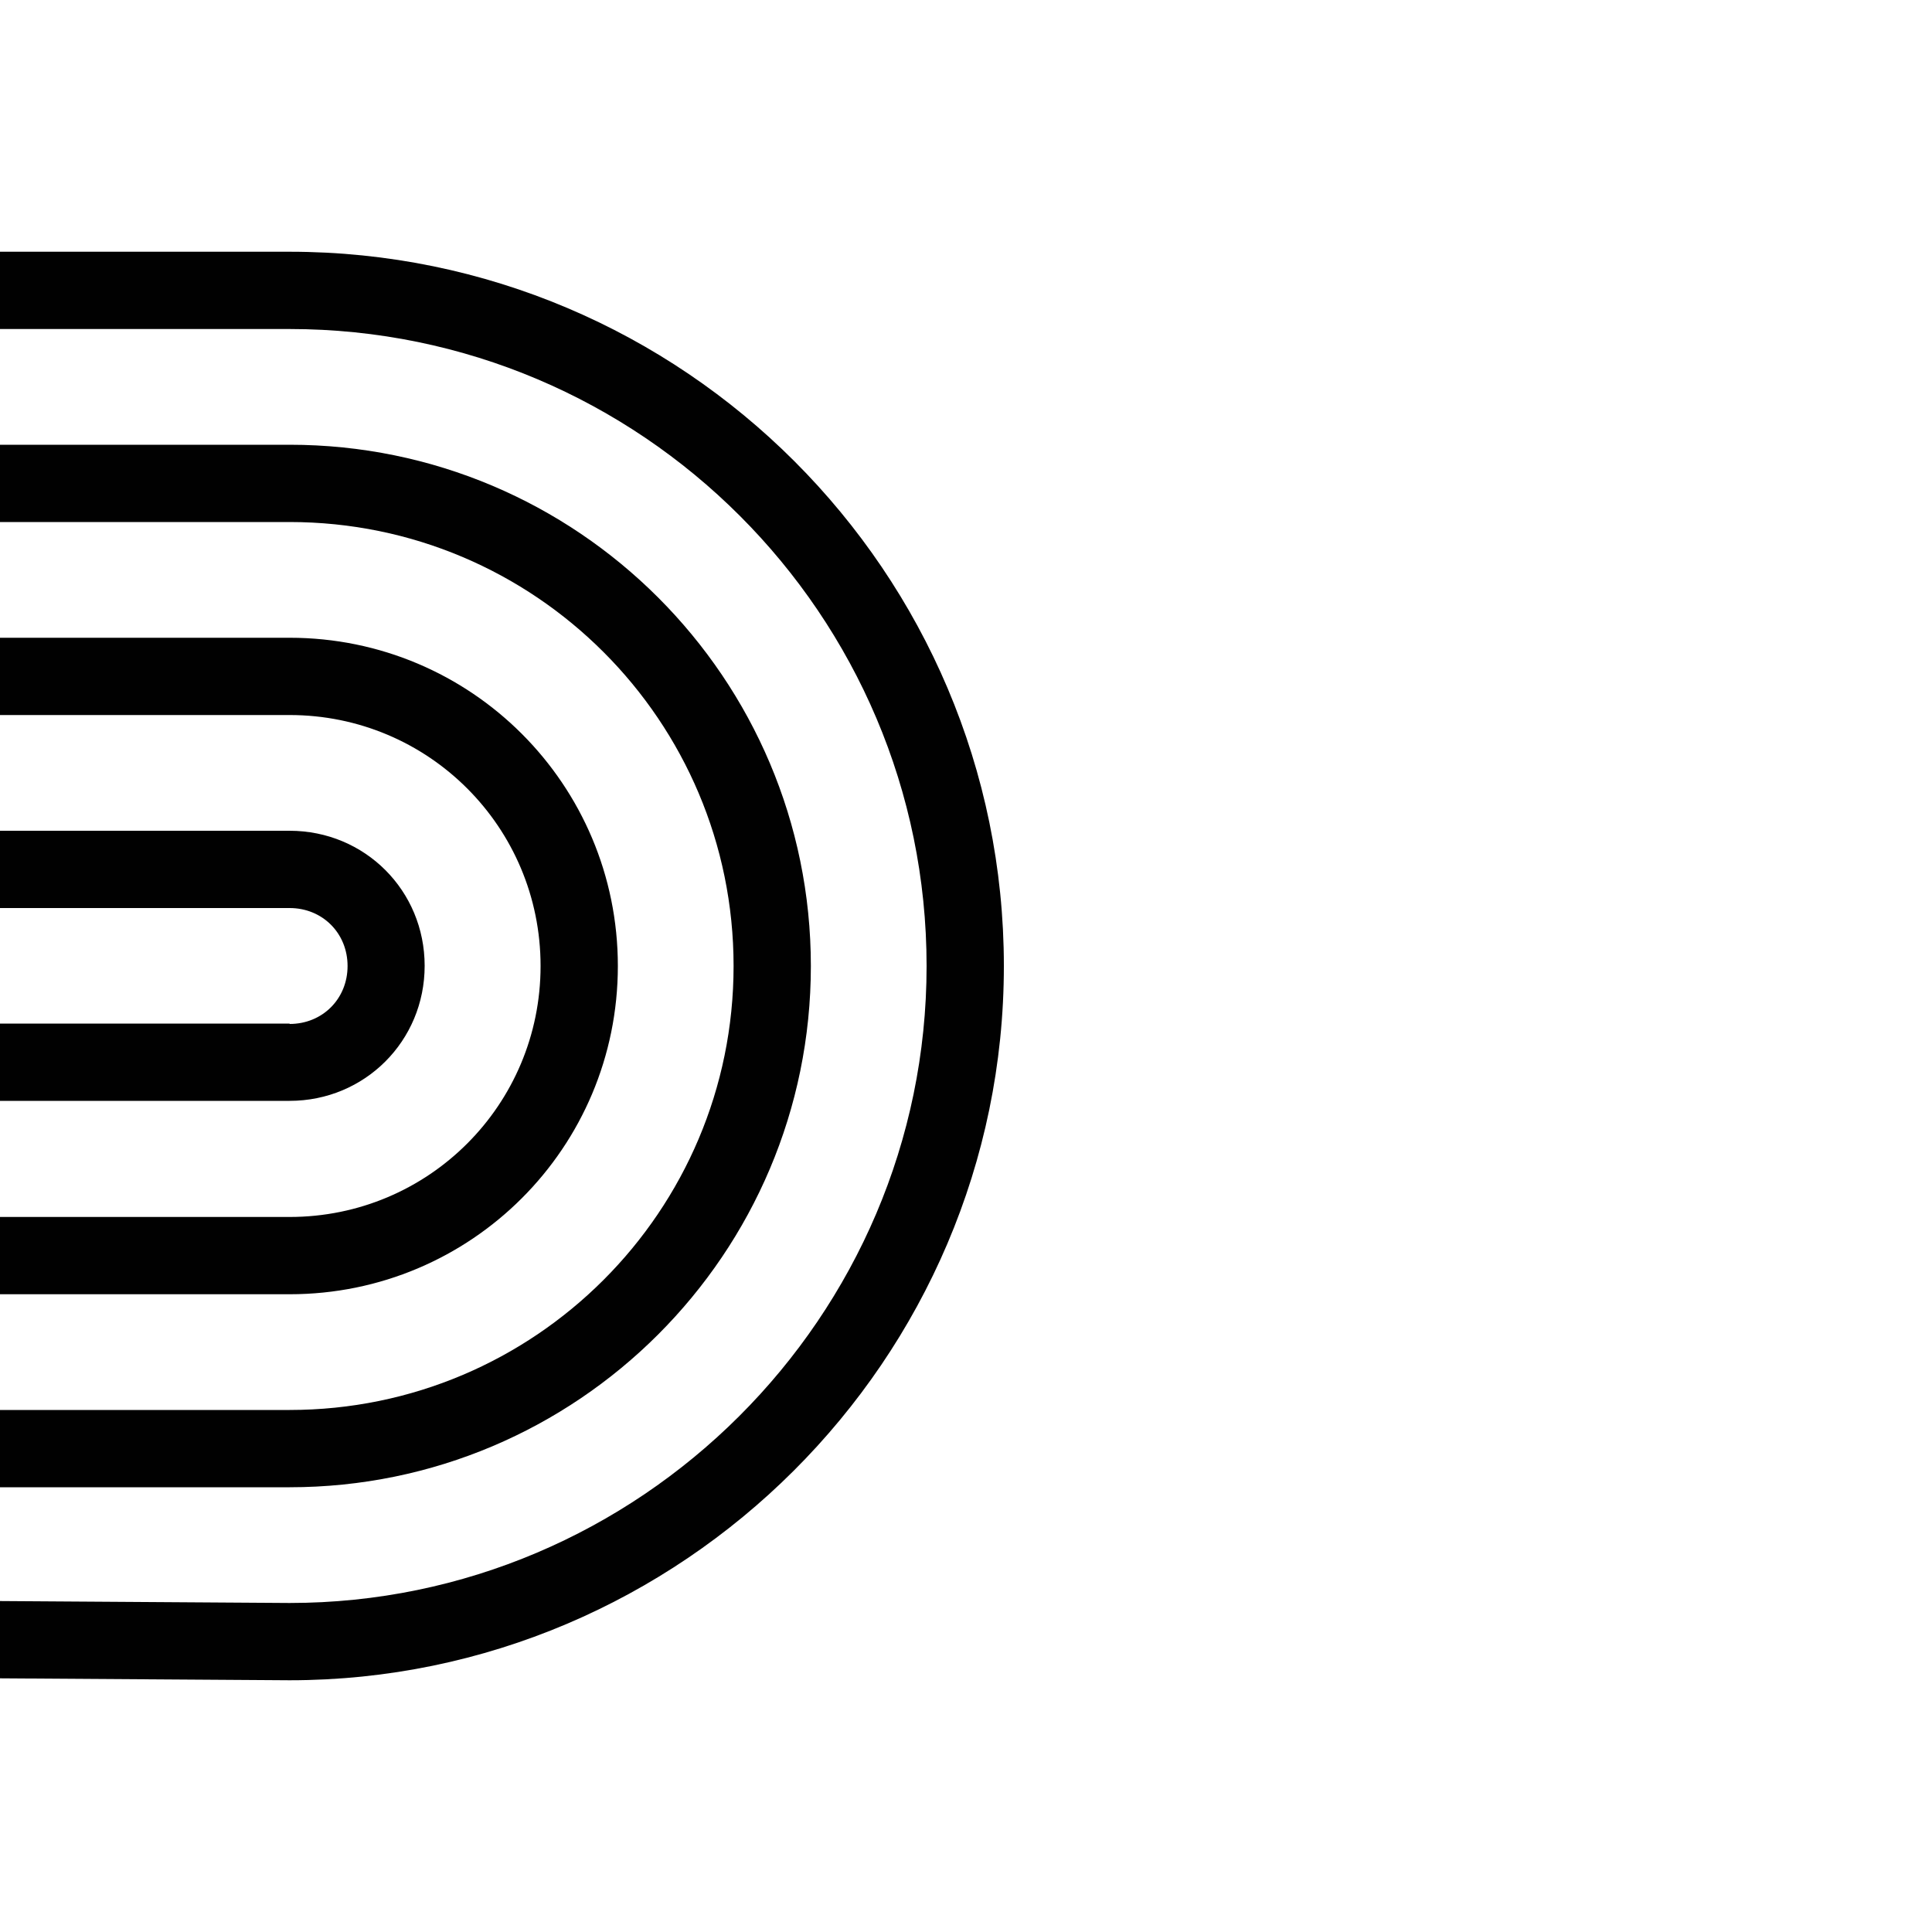
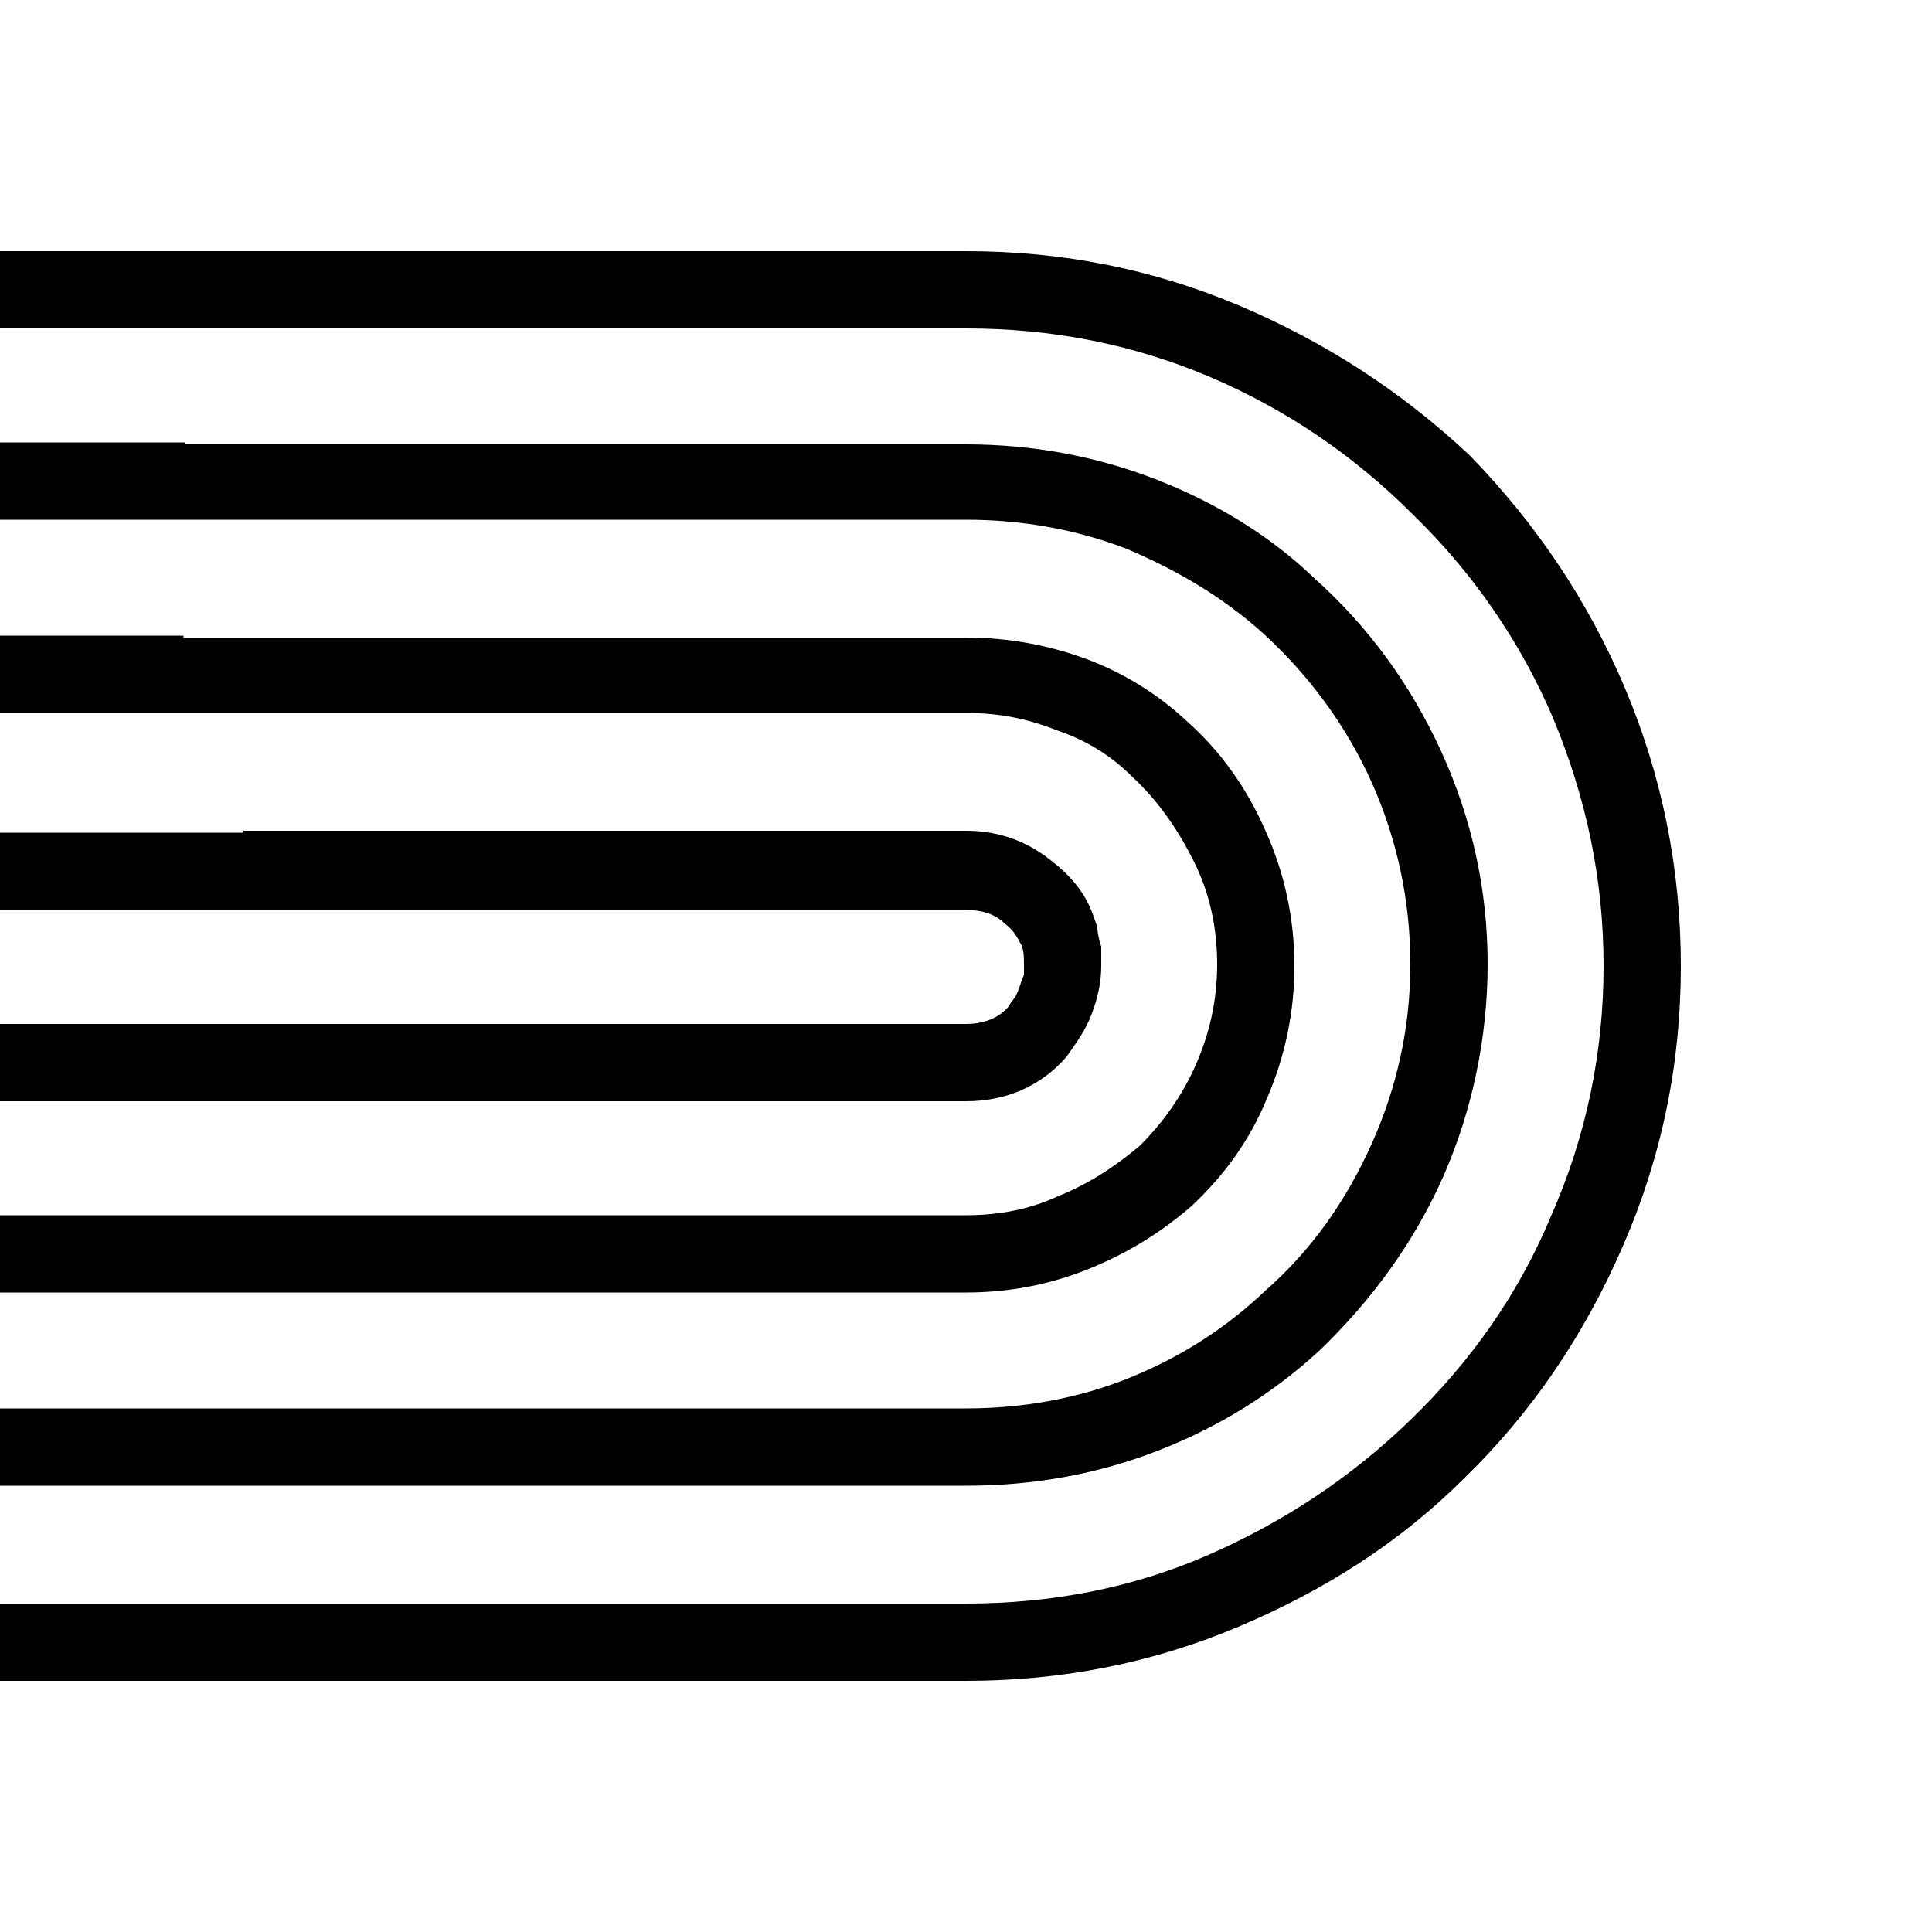
- <svg xmlns="http://www.w3.org/2000/svg" id="Layer_1" data-name="Layer 1" viewBox="0 0 100 100">
-   <defs>
-     <style>
-       .cls-1 {
-         fill: #010101;
-       }
-     </style>
-   </defs>
-   <path class="cls-1" d="M14.99,82.97c18.09,0,32.97-14.79,32.97-32.97S33.17,17.03,14.99,17.03H0v-4h14.99c20.38,0,36.97,16.59,36.97,36.97s-16.69,36.97-36.97,36.97l-14.99-.1v-4l14.99.1ZM14.99,72.98c12.69,0,22.98-10.29,22.98-22.98s-10.29-22.98-22.98-22.98H0v-4h14.99c14.89,0,26.98,12.09,26.98,26.98s-12.09,26.98-26.98,26.98H0v-4h14.99ZM14.99,62.99c7.19,0,12.99-5.8,12.99-12.99s-5.8-12.99-12.99-12.99H0v-4h14.99c9.39,0,16.99,7.59,16.99,16.99s-7.59,16.99-16.99,16.99H0v-4h14.99ZM14.99,53c1.7,0,3-1.3,3-3s-1.3-3-3-3H0v-4h14.99c3.9,0,6.99,3.1,6.99,6.99s-3.1,6.99-6.99,6.99H0v-4h14.99Z" />
+ <svg xmlns="http://www.w3.org/2000/svg" id="Layer_1" version="1.1" viewBox="0 0 100 100">
+   <path d="M9.7,13h40.3c4.9,0,9.6.9,14.1,2.8,4.5,1.9,8.5,4.5,12,7.8,3.4,3.5,6.1,7.5,8,12,1.9,4.5,2.9,9.3,2.9,14.4s-1,9.9-3,14.5c-2,4.6-4.7,8.6-8.2,12-3.3,3.3-7.2,5.8-11.7,7.7-4.5,1.9-9.2,2.8-14.1,2.8H0v-4h50c4.4,0,8.6-.8,12.5-2.5,3.9-1.7,7.4-4,10.5-7,3.1-3,5.6-6.5,7.3-10.6,1.8-4.1,2.7-8.4,2.7-12.9s-.9-8.7-2.6-12.8c-1.7-4-4.2-7.6-7.3-10.6-3-3-6.5-5.4-10.5-7.1-4-1.7-8.2-2.5-12.6-2.5H0v-4h9.7ZM9.6,23h40.4c3.4,0,6.7.6,9.8,1.8,3.1,1.2,5.9,2.9,8.2,5.1,2.8,2.5,5,5.5,6.6,9,1.6,3.5,2.4,7.2,2.4,11s-.8,7.6-2.3,11c-1.5,3.4-3.7,6.4-6.4,9-2.5,2.3-5.3,4-8.4,5.2-3.1,1.2-6.4,1.8-9.9,1.8H0v-4h50c2.9,0,5.8-.5,8.5-1.6,2.7-1.1,5-2.6,7-4.5,2.4-2.1,4.2-4.7,5.5-7.6,1.3-2.9,2-6,2-9.3s-.7-6.5-2-9.4c-1.3-2.9-3.2-5.5-5.6-7.7-2.1-1.9-4.5-3.3-7.1-4.4-2.6-1-5.4-1.5-8.3-1.5H0v-4h9.6ZM9.5,33h40.5c2.2,0,4.3.4,6.2,1.1,1.9.7,3.7,1.8,5.2,3.2,1.7,1.5,3.1,3.4,4.1,5.7,1,2.2,1.5,4.6,1.5,7s-.5,4.7-1.4,6.8c-.9,2.2-2.2,4-3.9,5.6-1.6,1.4-3.4,2.5-5.4,3.3-2,.8-4.1,1.2-6.3,1.2H0v-4h50c1.7,0,3.3-.3,4.8-1,1.5-.6,2.9-1.5,4.2-2.6,1.2-1.2,2.2-2.6,2.9-4.2.7-1.6,1.1-3.3,1.1-5.2s-.4-3.7-1.2-5.3c-.8-1.6-1.8-3.1-3.2-4.4-1.1-1.1-2.4-1.9-3.9-2.4-1.5-.6-3-.9-4.7-.9H0v-4h9.5ZM12.6,43h37.4c1.8,0,3.3.6,4.6,1.7.5.4,1,.9,1.4,1.5.4.6.6,1.2.8,1.8,0,.3.1.7.2,1,0,.3,0,.7,0,1,0,.9-.2,1.7-.5,2.5-.3.8-.8,1.5-1.3,2.2-1.3,1.5-3.1,2.3-5.2,2.3H0v-4h50c.9,0,1.7-.3,2.2-.9.1-.2.3-.4.4-.6.1-.2.2-.5.3-.8,0,0,.1-.2.1-.3v-.4c0-.5,0-.9-.2-1.2-.2-.4-.4-.7-.8-1-.5-.5-1.2-.7-2-.7H0v-4h12.6Z" />
</svg>
